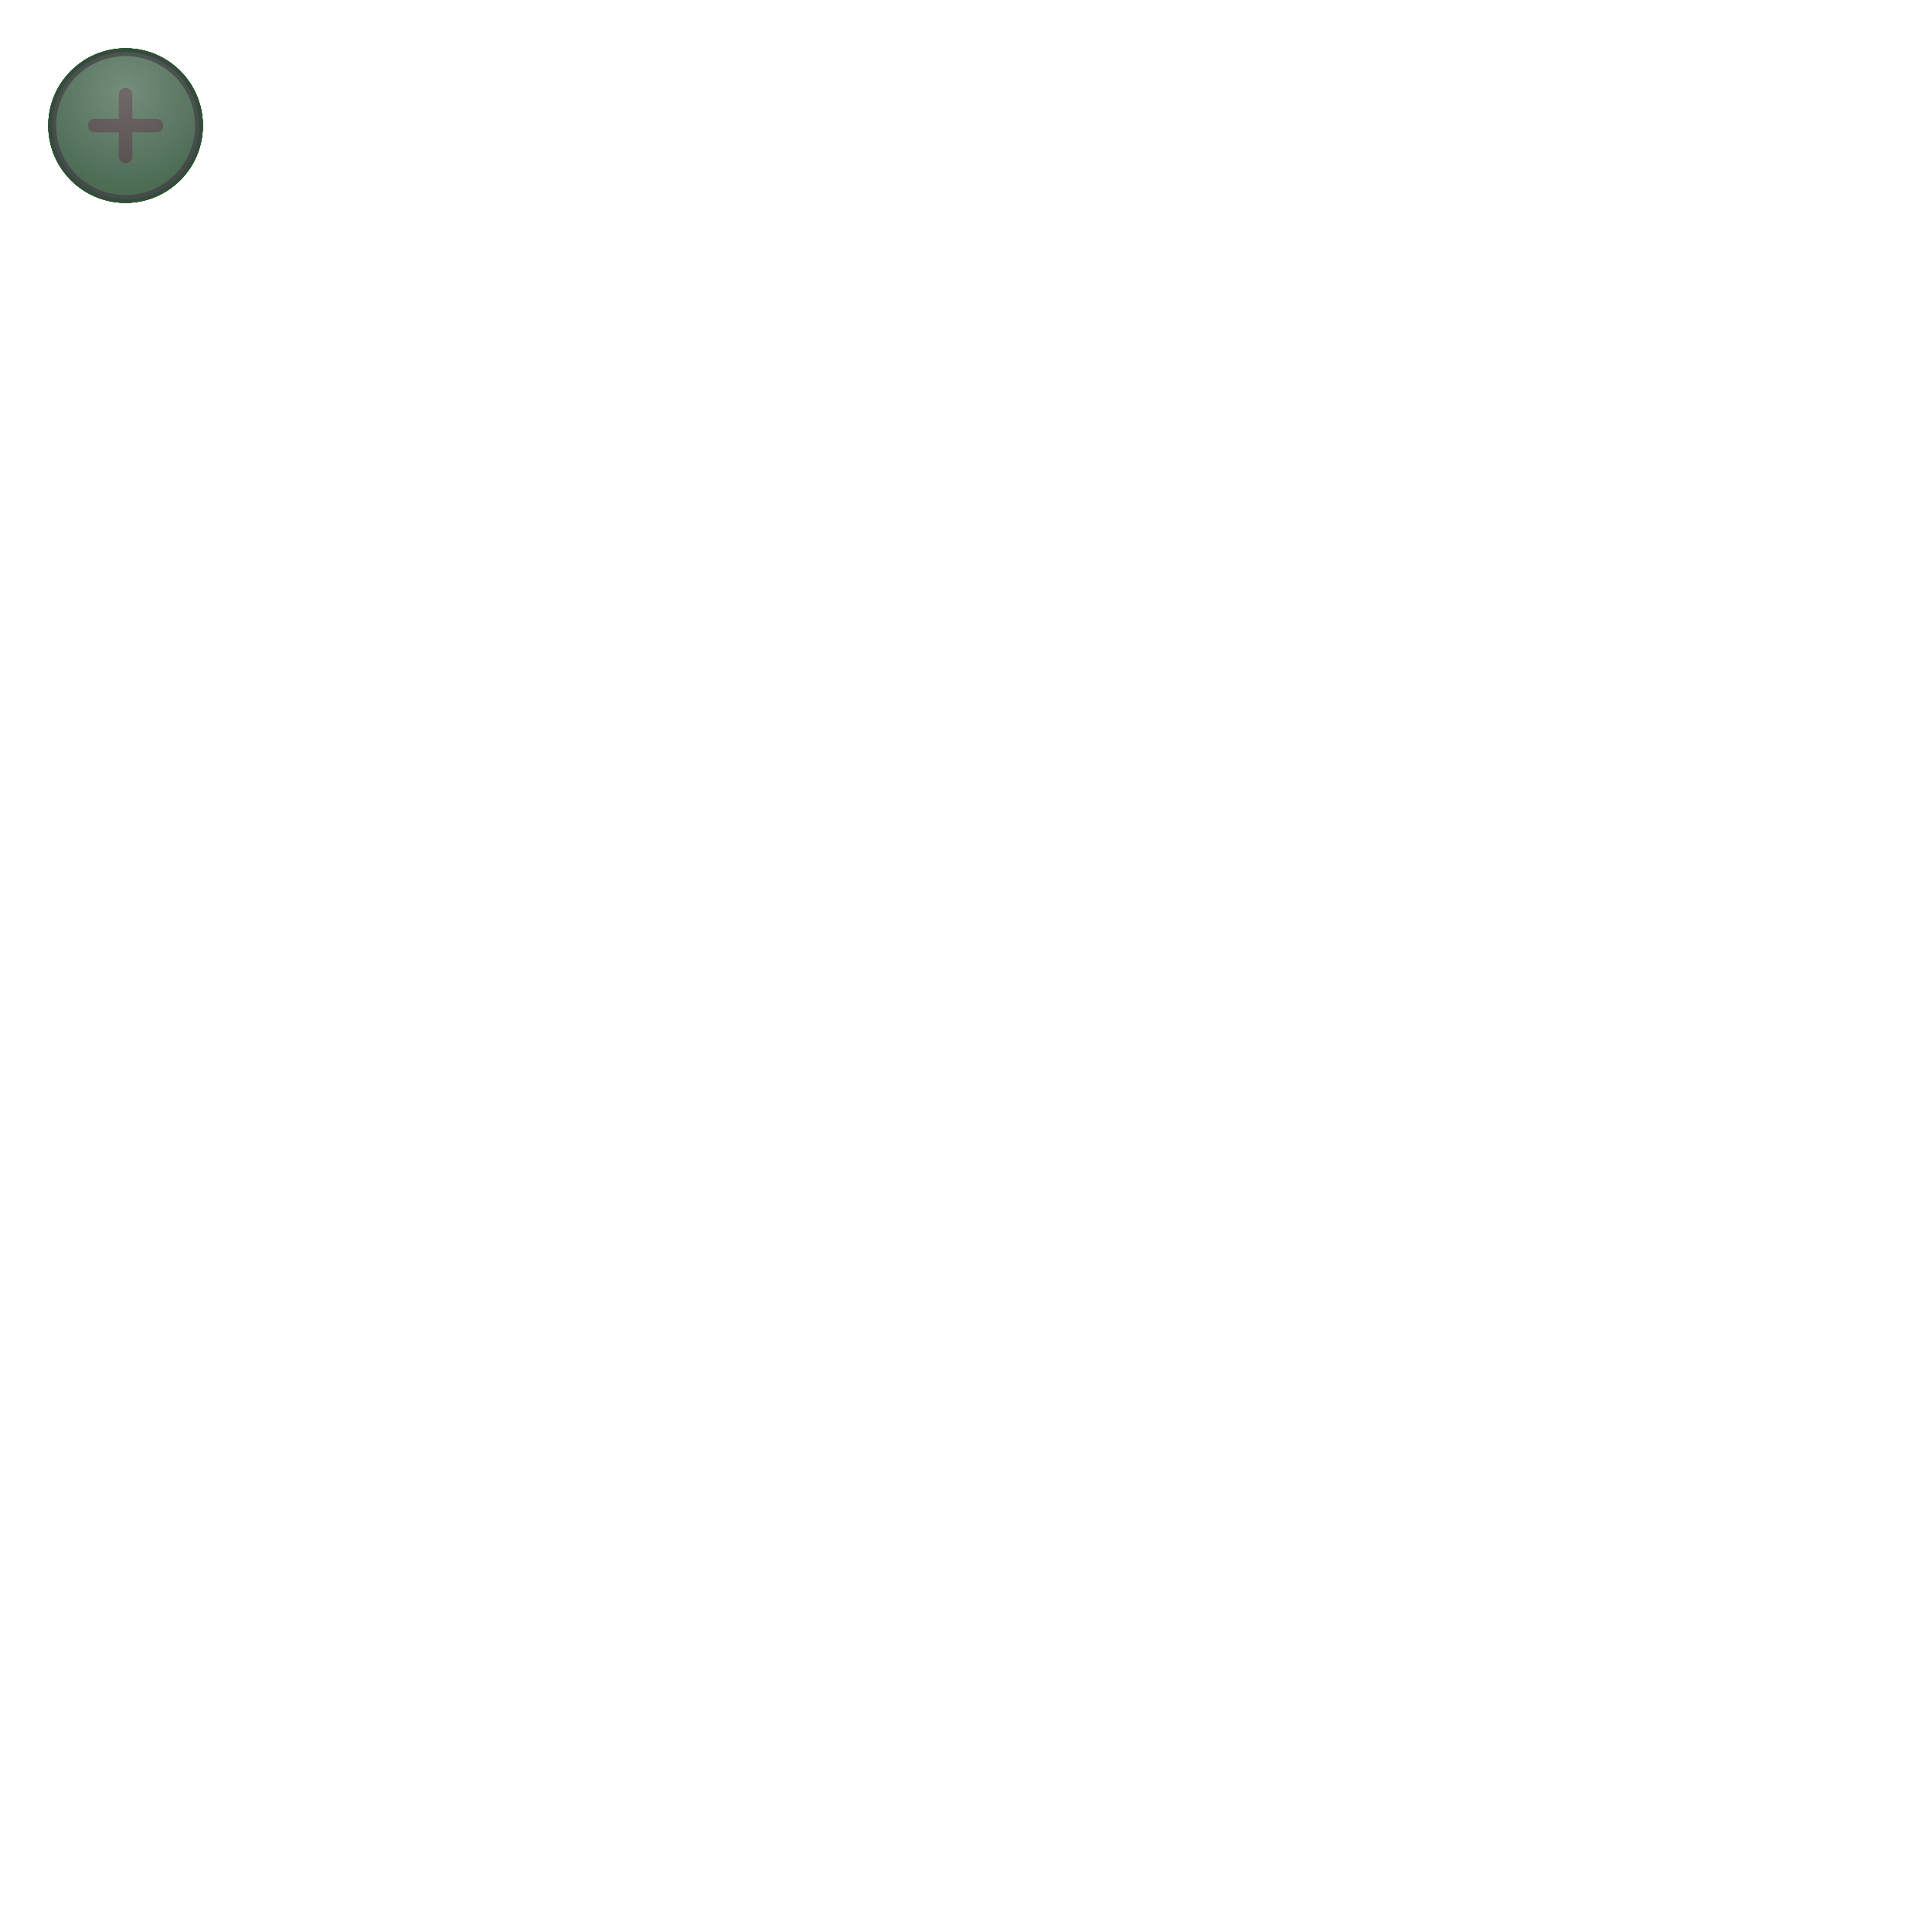
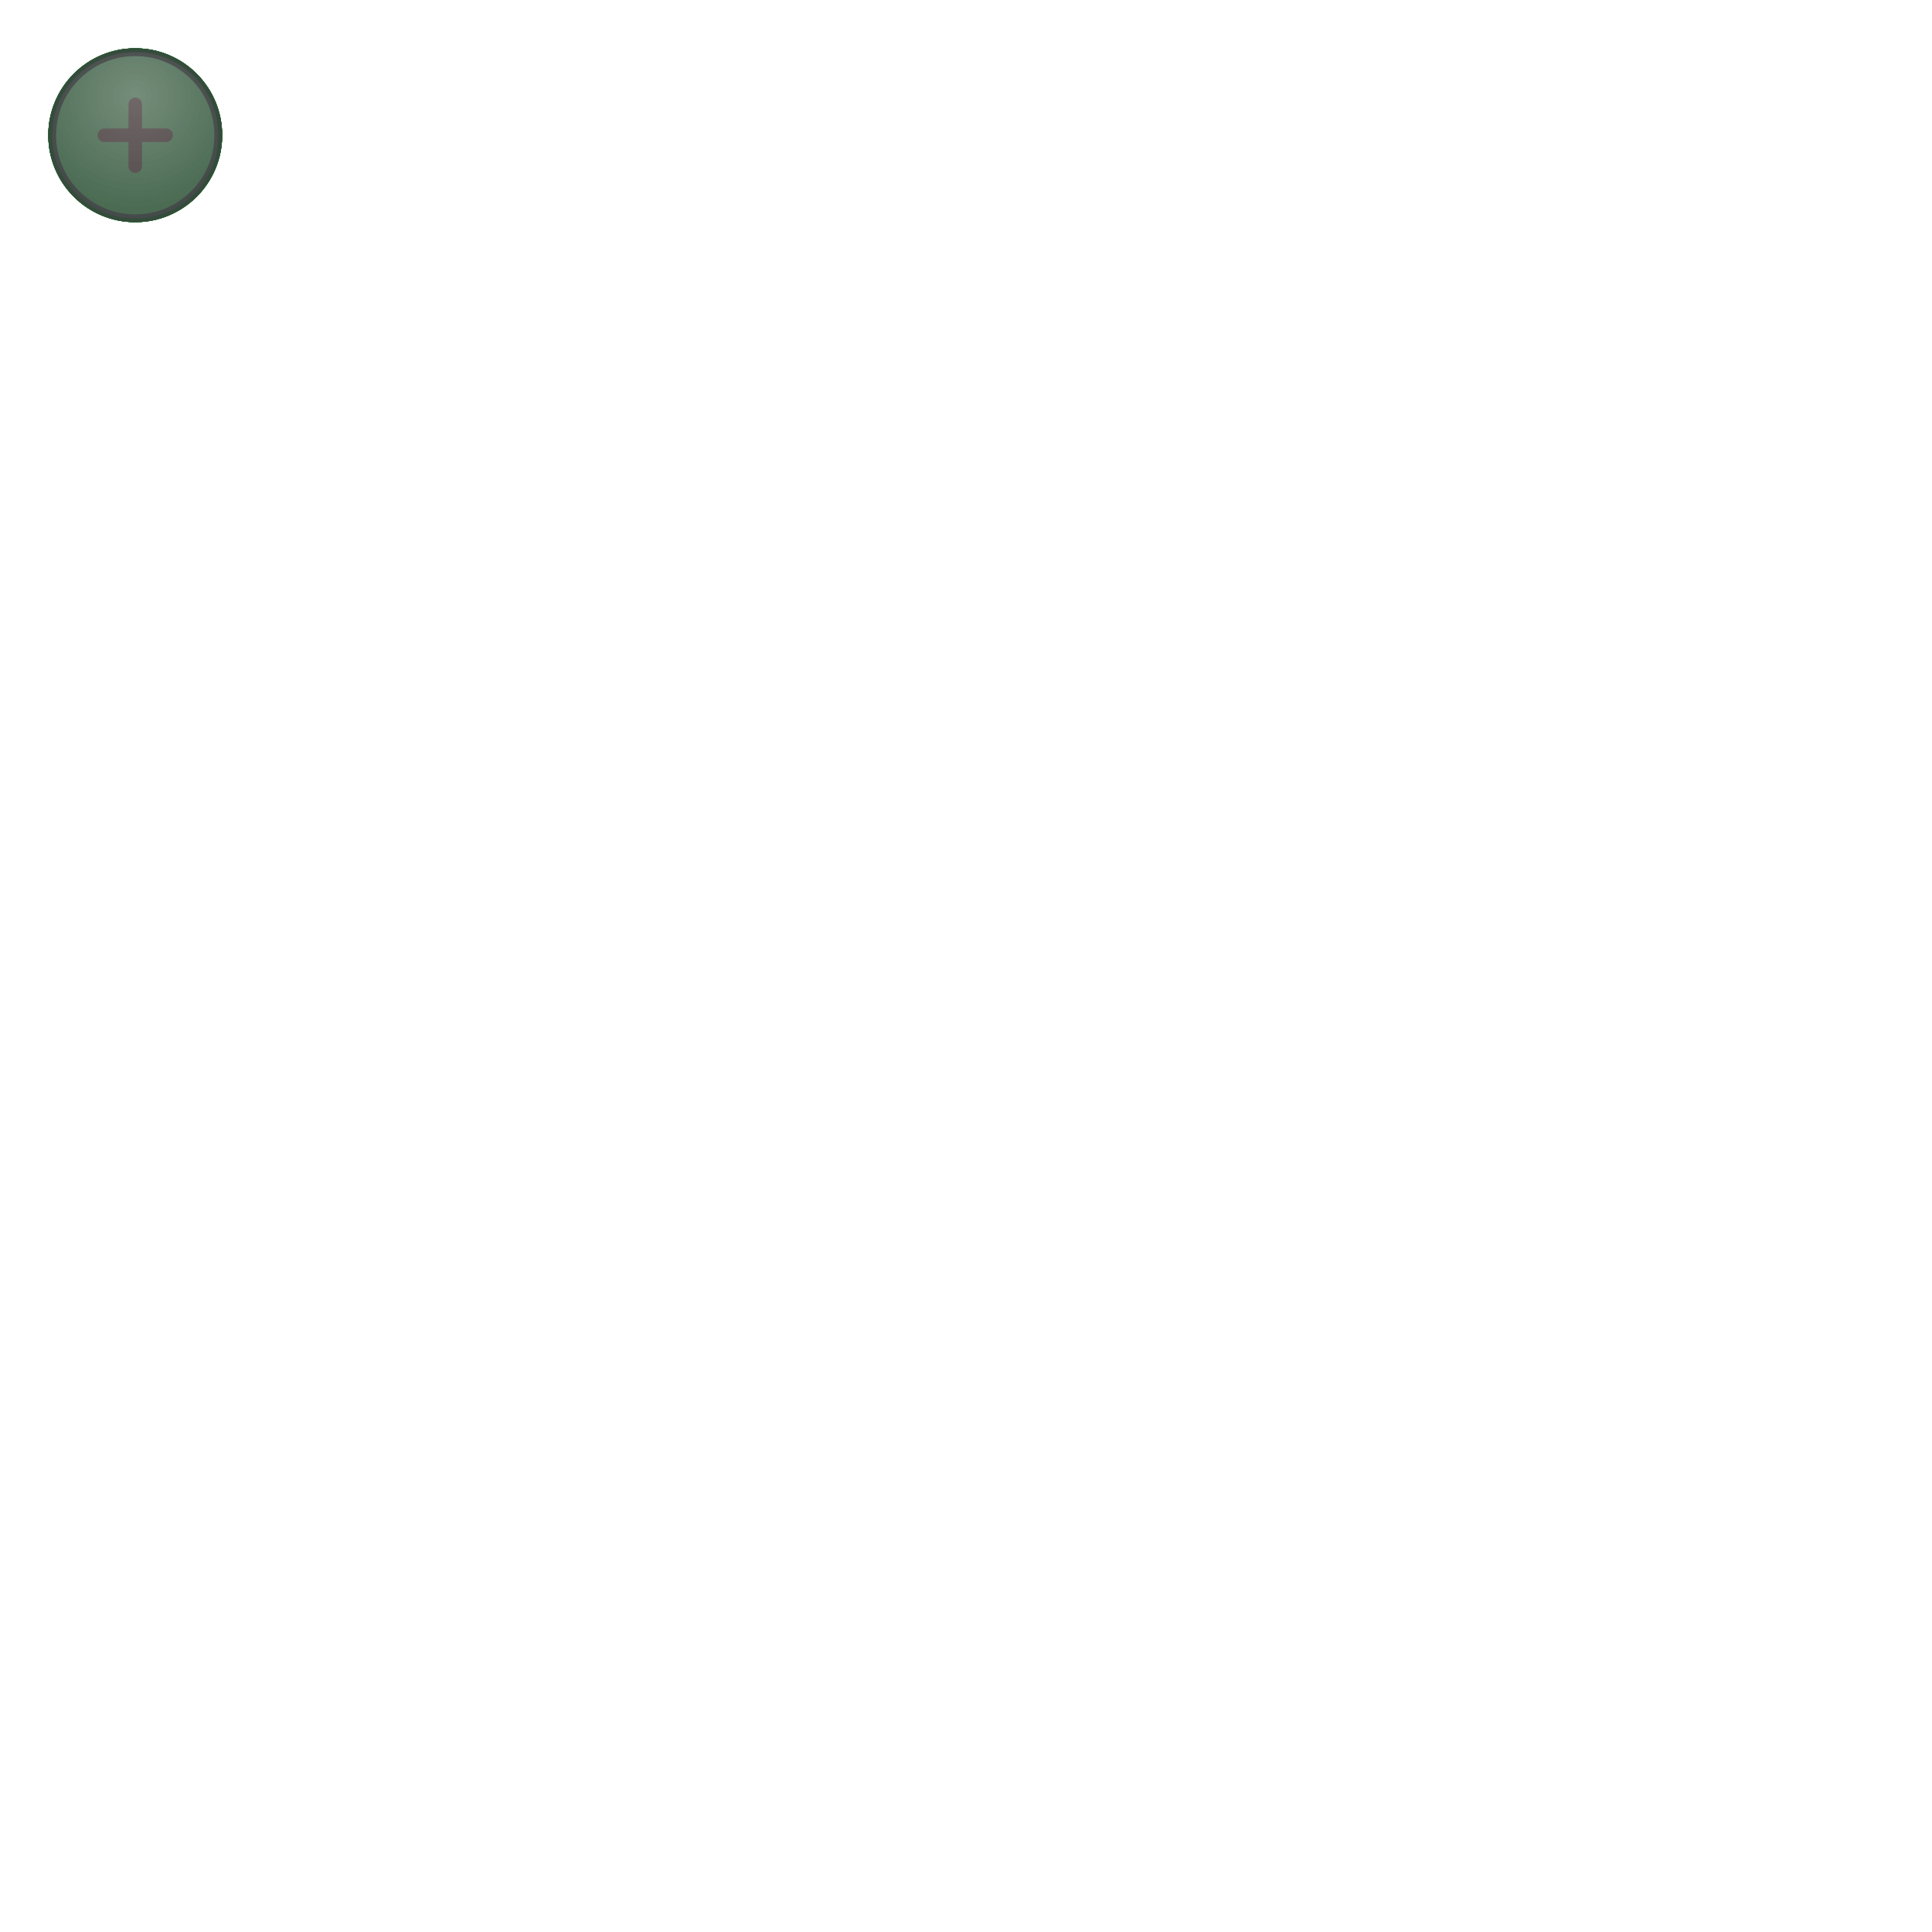
<svg xmlns="http://www.w3.org/2000/svg" width="200" height="200">
  <g id="active-center">
-     <rect width="26" height="26" fill="#000" fill-opacity="0" />
+     <rect width="28" height="28" fill="#000" fill-opacity="0" />
    <defs>
-       <radialGradient id="lmaximize0" cx="13.0" cy="9.4" r="10.4" gradientUnits="userSpaceOnUse">
+       <radialGradient id="lmaximize0" cx="14.0" cy="9.95" r="11.7" gradientUnits="userSpaceOnUse">
        <stop offset="0" stop-color="#5ED670" />
        <stop offset="1" stop-color="#28C840" />
      </radialGradient>
    </defs>
-     <circle cx="13.0" cy="13.0" r="7.6" fill="url(#lmaximize0)" fill-opacity="1" stroke="#1D902E" stroke-width="0.8" stroke-opacity="1" />
+     <circle cx="14.0" cy="14.0" r="8.6" fill="url(#lmaximize0)" fill-opacity="1" stroke="#1D902E" stroke-width="0.8" stroke-opacity="1" />
  </g>
  <g id="inactive-center">
-     <rect width="26" height="26" fill="#000" fill-opacity="0" />
+     <rect width="28" height="28" fill="#000" fill-opacity="0" />
    <defs>
-       <radialGradient id="lmaximize1" cx="13.0" cy="9.4" r="10.4" gradientUnits="userSpaceOnUse">
+       <radialGradient id="lmaximize1" cx="14.0" cy="9.95" r="11.7" gradientUnits="userSpaceOnUse">
        <stop offset="0" stop-color="#838386" />
        <stop offset="1" stop-color="#5A5A5E" />
      </radialGradient>
    </defs>
-     <circle cx="13.0" cy="13.0" r="7.6" fill="url(#lmaximize1)" fill-opacity="1" stroke="#414144" stroke-width="0.8" stroke-opacity="1" />
+     <circle cx="14.0" cy="14.0" r="8.6" fill="url(#lmaximize1)" fill-opacity="1" stroke="#414144" stroke-width="0.8" stroke-opacity="1" />
  </g>
  <g id="hover-center">
-     <rect width="26" height="26" fill="#000" fill-opacity="0" />
+     <rect width="28" height="28" fill="#000" fill-opacity="0" />
    <defs>
-       <radialGradient id="lmaximize2" cx="13.0" cy="9.4" r="10.4" gradientUnits="userSpaceOnUse">
+       <radialGradient id="lmaximize2" cx="14.0" cy="9.95" r="11.7" gradientUnits="userSpaceOnUse">
        <stop offset="0" stop-color="#5ED670" />
        <stop offset="1" stop-color="#28C840" />
      </radialGradient>
    </defs>
-     <circle cx="13.0" cy="13.0" r="7.6" fill="url(#lmaximize2)" fill-opacity="1" stroke="#1D902E" stroke-width="0.8" stroke-opacity="1" />
-     <path d="M9.8,13.0 L16.2,13.0 M13.0,9.8 L13.0,16.2" stroke="#3A1A10" stroke-width="1.4" stroke-linecap="round" fill="none" />
+     <circle cx="14.0" cy="14.0" r="8.6" fill="url(#lmaximize2)" fill-opacity="1" stroke="#1D902E" stroke-width="0.8" stroke-opacity="1" />
+     <path d="M10.8,14.0 L17.2,14.0 M14.0,10.8 L14.0,17.2" stroke="#3A1A10" stroke-width="1.4" stroke-linecap="round" fill="none" />
  </g>
  <g id="hover-inactive-center">
-     <rect width="26" height="26" fill="#000" fill-opacity="0" />
+     <rect width="28" height="28" fill="#000" fill-opacity="0" />
    <defs>
-       <radialGradient id="lmaximize3" cx="13.0" cy="9.4" r="10.4" gradientUnits="userSpaceOnUse">
+       <radialGradient id="lmaximize3" cx="14.0" cy="9.95" r="11.7" gradientUnits="userSpaceOnUse">
        <stop offset="0" stop-color="#5ED670" />
        <stop offset="1" stop-color="#28C840" />
      </radialGradient>
    </defs>
-     <circle cx="13.0" cy="13.0" r="7.6" fill="url(#lmaximize3)" fill-opacity="1" stroke="#1D902E" stroke-width="0.8" stroke-opacity="1" />
-     <path d="M9.8,13.0 L16.2,13.0 M13.0,9.8 L13.0,16.2" stroke="#3A1A10" stroke-width="1.4" stroke-linecap="round" fill="none" />
+     <circle cx="14.0" cy="14.0" r="8.6" fill="url(#lmaximize3)" fill-opacity="1" stroke="#1D902E" stroke-width="0.8" stroke-opacity="1" />
+     <path d="M10.8,14.0 L17.2,14.0 M14.0,10.8 L14.0,17.2" stroke="#3A1A10" stroke-width="1.4" stroke-linecap="round" fill="none" />
  </g>
  <g id="pressed-center">
-     <rect width="26" height="26" fill="#000" fill-opacity="0" />
+     <rect width="28" height="28" fill="#000" fill-opacity="0" />
    <defs>
-       <radialGradient id="lmaximize4" cx="13.0" cy="9.4" r="10.4" gradientUnits="userSpaceOnUse">
+       <radialGradient id="lmaximize4" cx="14.0" cy="9.95" r="11.7" gradientUnits="userSpaceOnUse">
        <stop offset="0" stop-color="#5ED670" />
        <stop offset="1" stop-color="#28C840" />
      </radialGradient>
    </defs>
-     <circle cx="13.0" cy="13.0" r="7.6" fill="url(#lmaximize4)" fill-opacity="1" stroke="#1D902E" stroke-width="0.8" stroke-opacity="1" />
-     <circle cx="13.0" cy="13.0" r="8" fill="#000" fill-opacity="0.2" />
-     <path d="M9.8,13.0 L16.2,13.0 M13.0,9.8 L13.0,16.2" stroke="#3A1A10" stroke-width="1.4" stroke-linecap="round" fill="none" />
+     <circle cx="14.0" cy="14.0" r="8.6" fill="url(#lmaximize4)" fill-opacity="1" stroke="#1D902E" stroke-width="0.8" stroke-opacity="1" />
+     <circle cx="14.0" cy="14.0" r="9" fill="#000" fill-opacity="0.2" />
+     <path d="M10.8,14.0 L17.2,14.0 M14.0,10.8 L14.0,17.2" stroke="#3A1A10" stroke-width="1.4" stroke-linecap="round" fill="none" />
  </g>
  <g id="pressed-inactive-center">
-     <rect width="26" height="26" fill="#000" fill-opacity="0" />
+     <rect width="28" height="28" fill="#000" fill-opacity="0" />
    <defs>
-       <radialGradient id="lmaximize5" cx="13.0" cy="9.4" r="10.4" gradientUnits="userSpaceOnUse">
+       <radialGradient id="lmaximize5" cx="14.0" cy="9.95" r="11.7" gradientUnits="userSpaceOnUse">
        <stop offset="0" stop-color="#5ED670" />
        <stop offset="1" stop-color="#28C840" />
      </radialGradient>
    </defs>
-     <circle cx="13.0" cy="13.0" r="7.6" fill="url(#lmaximize5)" fill-opacity="1" stroke="#1D902E" stroke-width="0.8" stroke-opacity="1" />
-     <circle cx="13.0" cy="13.0" r="8" fill="#000" fill-opacity="0.2" />
-     <path d="M9.8,13.0 L16.2,13.0 M13.0,9.8 L13.0,16.2" stroke="#3A1A10" stroke-width="1.4" stroke-linecap="round" fill="none" />
+     <circle cx="14.0" cy="14.0" r="8.6" fill="url(#lmaximize5)" fill-opacity="1" stroke="#1D902E" stroke-width="0.8" stroke-opacity="1" />
+     <circle cx="14.0" cy="14.0" r="9" fill="#000" fill-opacity="0.2" />
+     <path d="M10.8,14.0 L17.2,14.0 M14.0,10.8 L14.0,17.2" stroke="#3A1A10" stroke-width="1.4" stroke-linecap="round" fill="none" />
  </g>
  <g id="deactivated-center">
-     <rect width="26" height="26" fill="#000" fill-opacity="0" />
+     <rect width="28" height="28" fill="#000" fill-opacity="0" />
    <defs>
-       <radialGradient id="lmaximize6" cx="13.0" cy="9.4" r="10.4" gradientUnits="userSpaceOnUse">
+       <radialGradient id="lmaximize6" cx="14.0" cy="9.95" r="11.7" gradientUnits="userSpaceOnUse">
        <stop offset="0" stop-color="#838386" />
        <stop offset="1" stop-color="#5A5A5E" />
      </radialGradient>
    </defs>
-     <circle cx="13.0" cy="13.0" r="7.6" fill="url(#lmaximize6)" fill-opacity="0.5" stroke="#414144" stroke-width="0.8" stroke-opacity="0.5" />
+     <circle cx="14.0" cy="14.0" r="8.6" fill="url(#lmaximize6)" fill-opacity="0.5" stroke="#414144" stroke-width="0.8" stroke-opacity="0.5" />
  </g>
  <g id="deactivated-inactive-center">
-     <rect width="26" height="26" fill="#000" fill-opacity="0" />
+     <rect width="28" height="28" fill="#000" fill-opacity="0" />
    <defs>
-       <radialGradient id="lmaximize7" cx="13.0" cy="9.4" r="10.4" gradientUnits="userSpaceOnUse">
+       <radialGradient id="lmaximize7" cx="14.0" cy="9.95" r="11.7" gradientUnits="userSpaceOnUse">
        <stop offset="0" stop-color="#838386" />
        <stop offset="1" stop-color="#5A5A5E" />
      </radialGradient>
    </defs>
-     <circle cx="13.0" cy="13.0" r="7.6" fill="url(#lmaximize7)" fill-opacity="0.5" stroke="#414144" stroke-width="0.8" stroke-opacity="0.5" />
+     <circle cx="14.0" cy="14.0" r="8.6" fill="url(#lmaximize7)" fill-opacity="0.5" stroke="#414144" stroke-width="0.8" stroke-opacity="0.5" />
  </g>
</svg>
